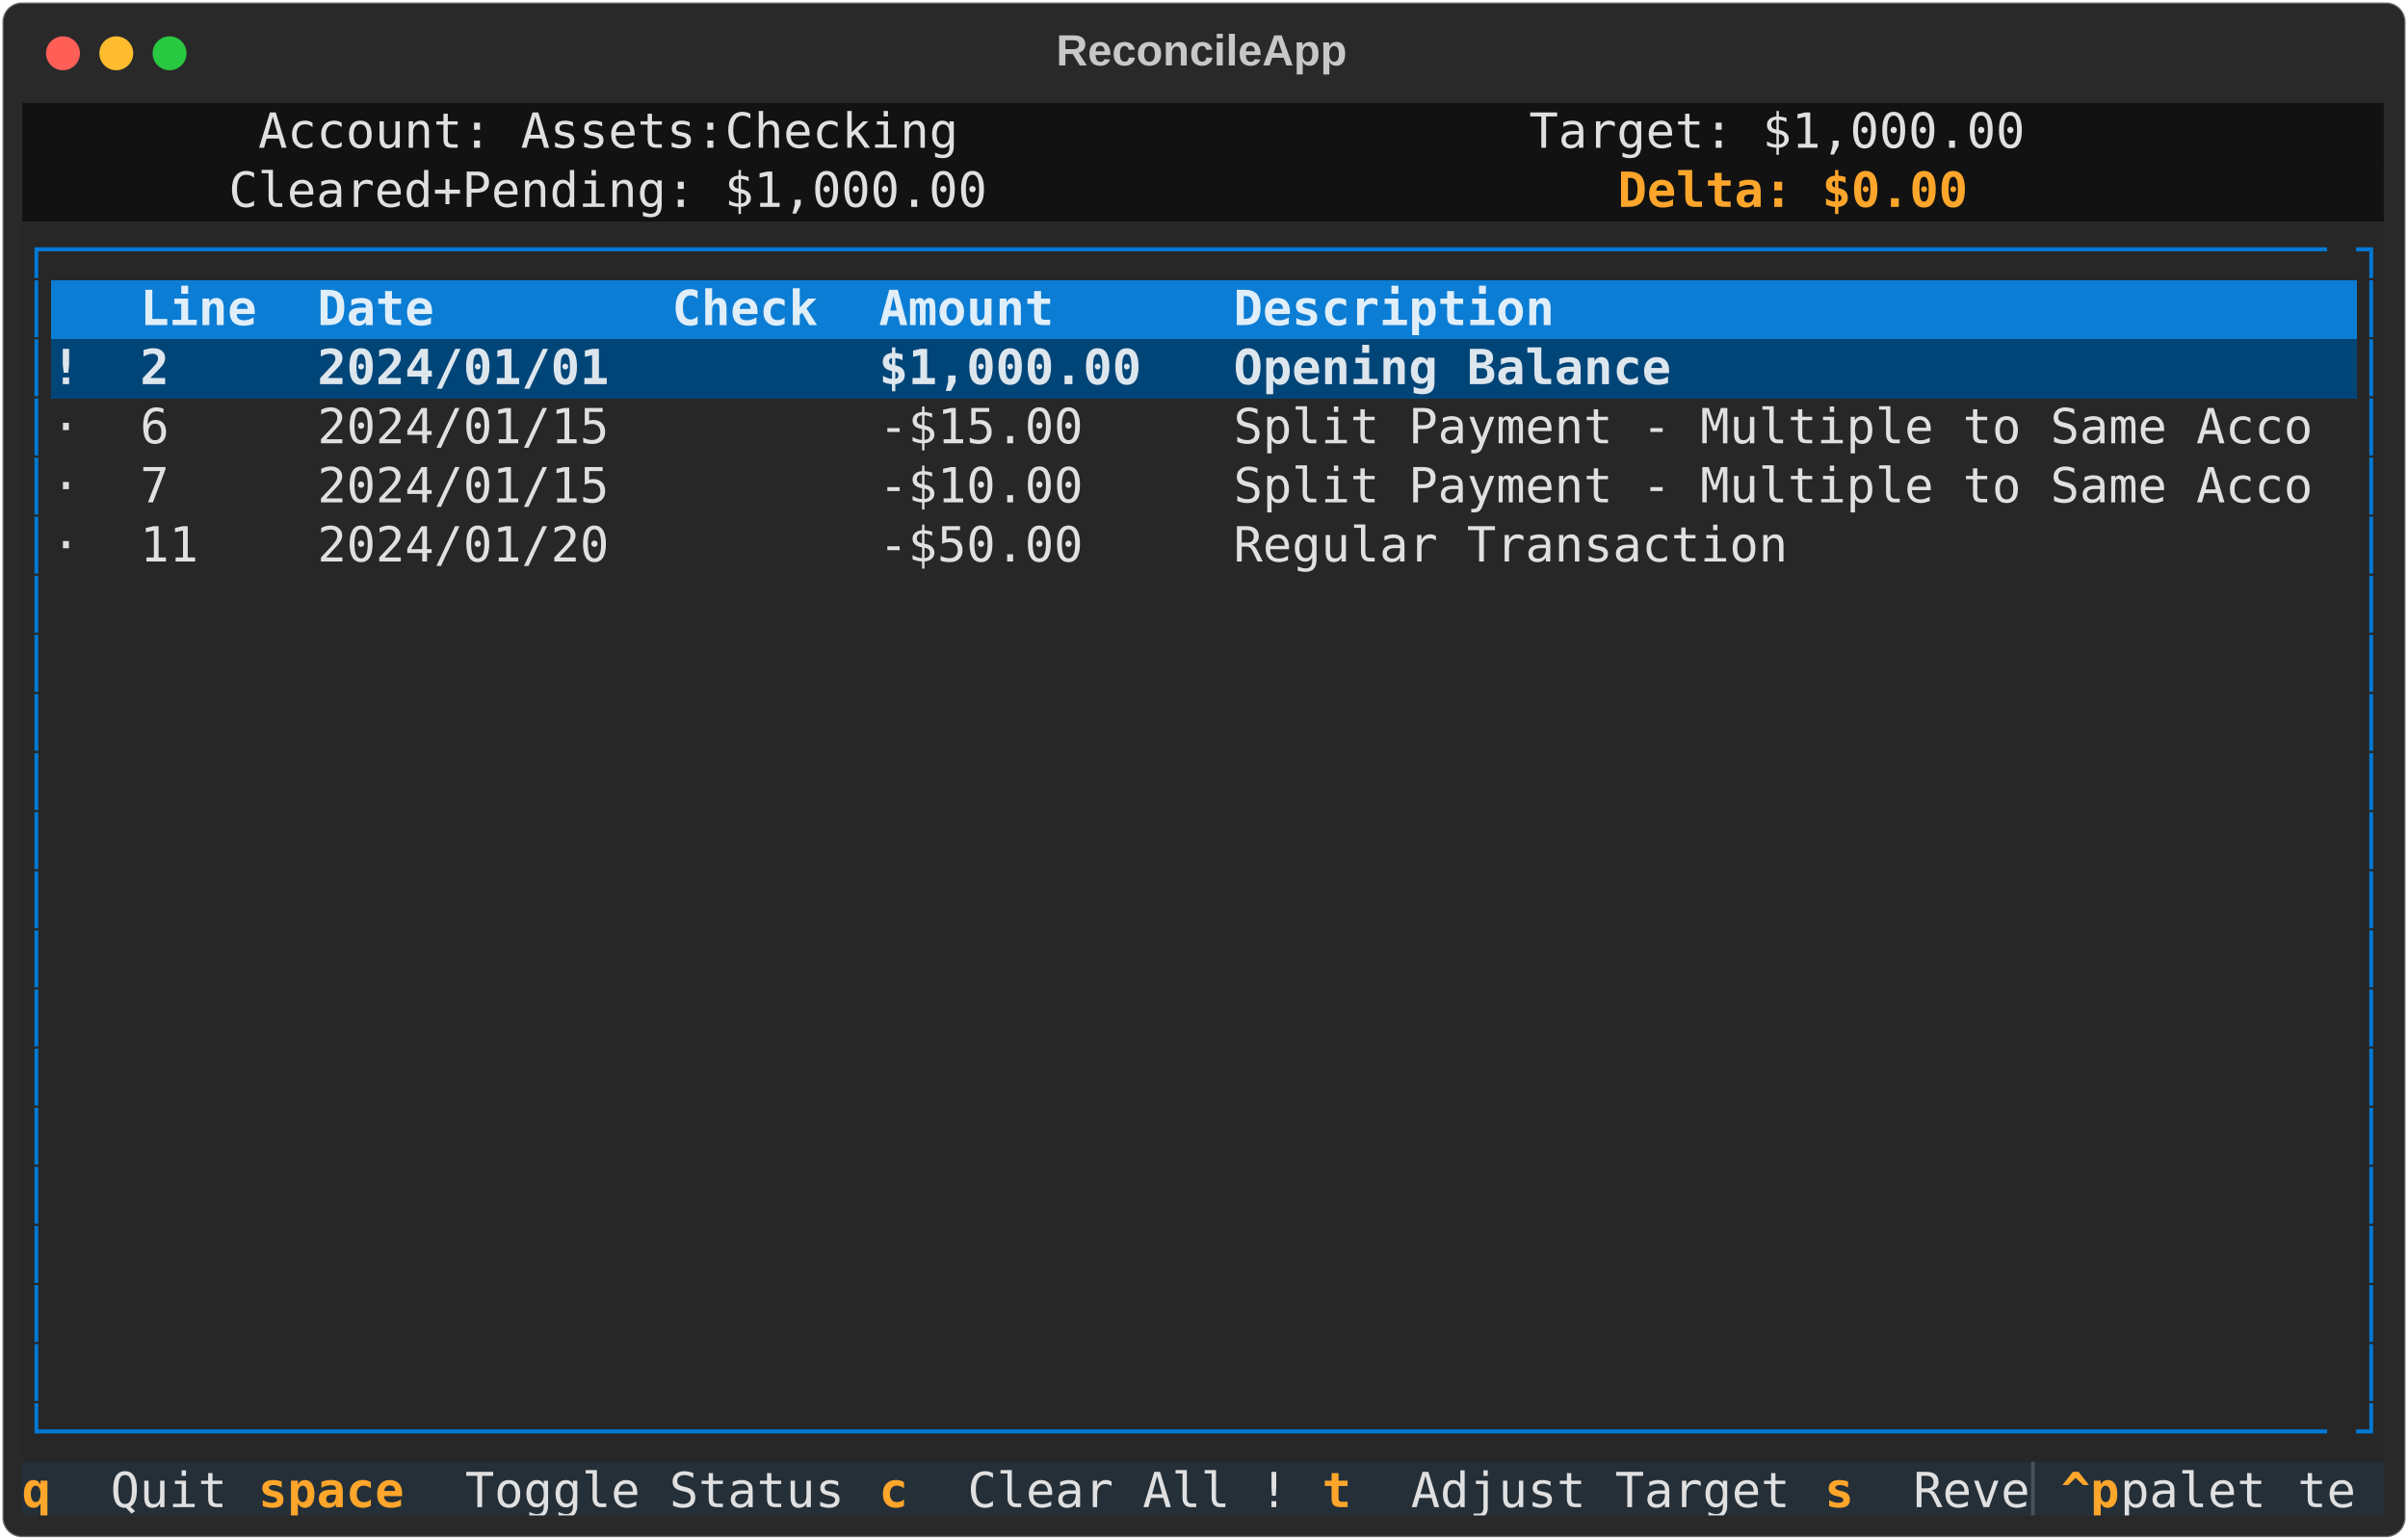
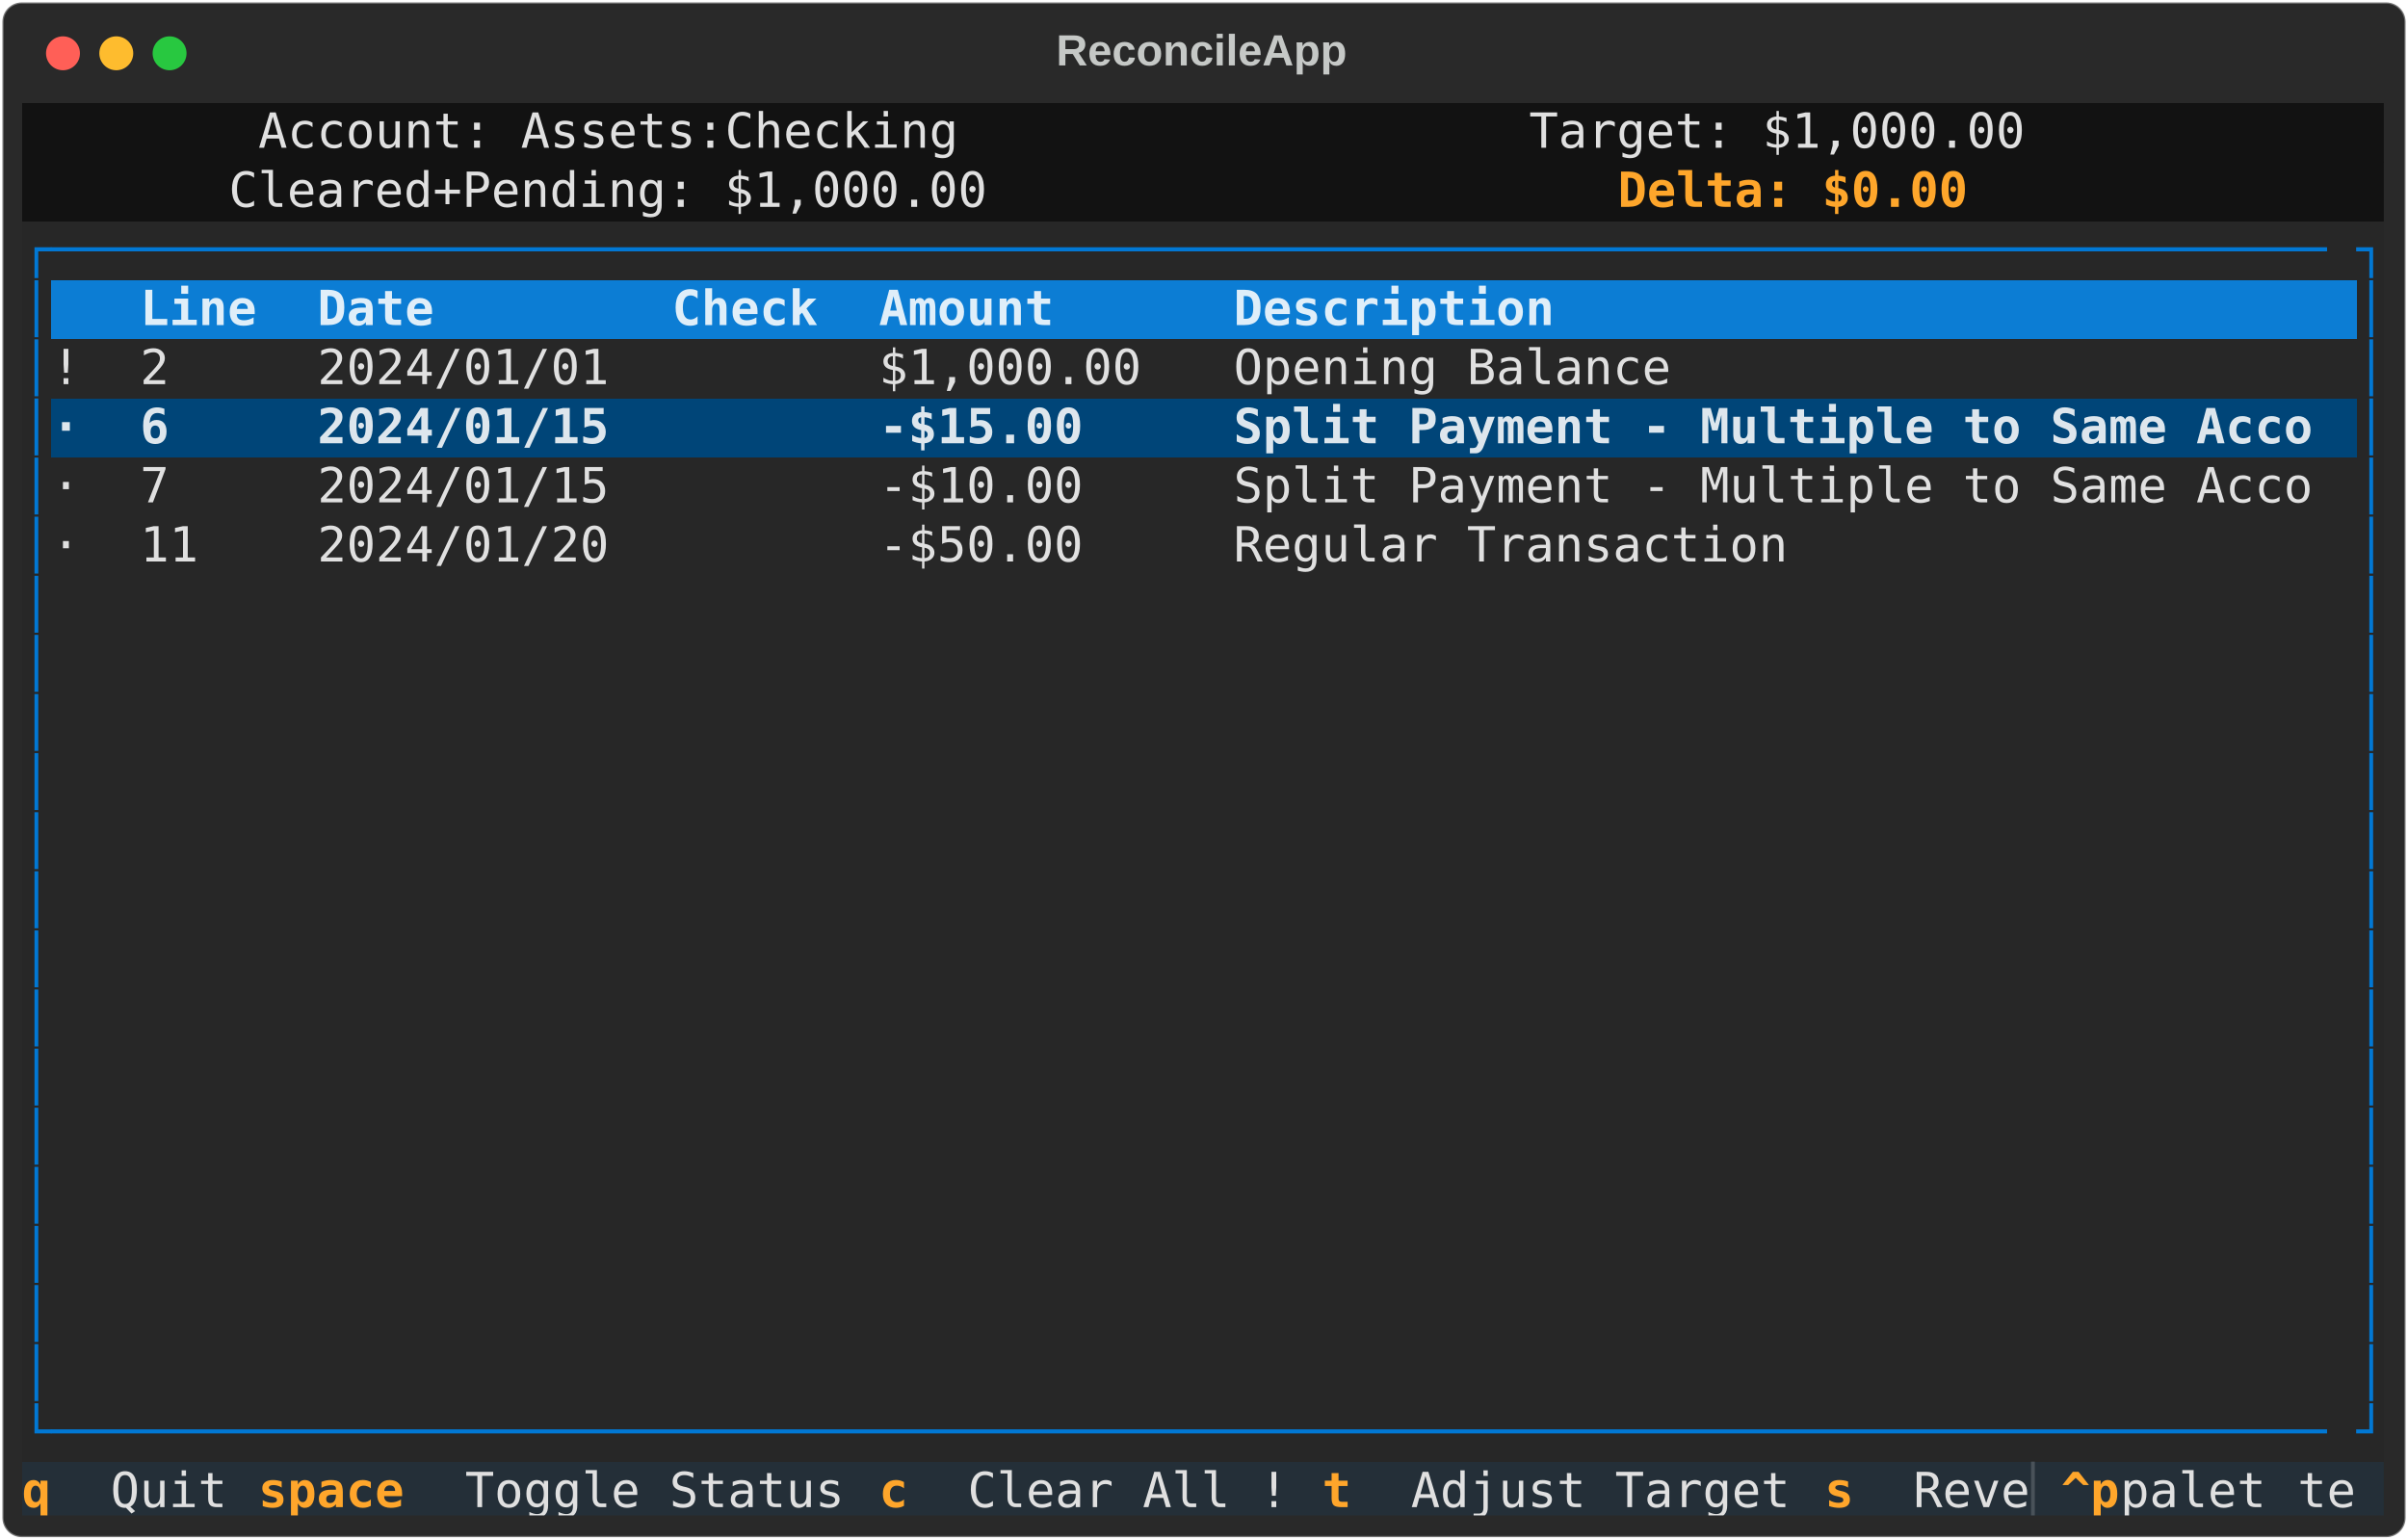
<svg xmlns="http://www.w3.org/2000/svg" class="rich-terminal" viewBox="0 0 994 635.6">
  <style>

    @font-face {
        font-family: "Fira Code";
        src: local("FiraCode-Regular"),
                url("https://cdnjs.cloudflare.com/ajax/libs/firacode/6.2.0/woff2/FiraCode-Regular.woff2") format("woff2"),
                url("https://cdnjs.cloudflare.com/ajax/libs/firacode/6.2.0/woff/FiraCode-Regular.woff") format("woff");
        font-style: normal;
        font-weight: 400;
    }
    @font-face {
        font-family: "Fira Code";
        src: local("FiraCode-Bold"),
                url("https://cdnjs.cloudflare.com/ajax/libs/firacode/6.2.0/woff2/FiraCode-Bold.woff2") format("woff2"),
                url("https://cdnjs.cloudflare.com/ajax/libs/firacode/6.2.0/woff/FiraCode-Bold.woff") format("woff");
        font-style: bold;
        font-weight: 700;
    }

    .terminal-matrix {
        font-family: Fira Code, monospace;
        font-size: 20px;
        line-height: 24.4px;
        font-variant-east-asian: full-width;
    }

    .terminal-title {
        font-size: 18px;
        font-weight: bold;
        font-family: arial;
    }

    .terminal-r1 { fill: #c5c8c6 }
.terminal-r2 { fill: #e0e0e0 }
.terminal-r3 { fill: #fea62b;font-weight: bold }
.terminal-r4 { fill: #0178d4 }
.terminal-r5 { fill: #dfeef9;font-weight: bold }
.terminal-r6 { fill: #dde6ed;font-weight: bold }
.terminal-r7 { fill: #ffa62b;font-weight: bold }
.terminal-r8 { fill: #495259 }
    </style>
  <defs>
    <clipPath id="terminal-clip-terminal">
      <rect x="0" y="0" width="975.0" height="584.6" />
    </clipPath>
    <clipPath id="terminal-line-0">
      <rect x="0" y="1.5" width="976" height="24.65" />
    </clipPath>
    <clipPath id="terminal-line-1">
      <rect x="0" y="25.9" width="976" height="24.65" />
    </clipPath>
    <clipPath id="terminal-line-2">
      <rect x="0" y="50.3" width="976" height="24.65" />
    </clipPath>
    <clipPath id="terminal-line-3">
      <rect x="0" y="74.7" width="976" height="24.65" />
    </clipPath>
    <clipPath id="terminal-line-4">
      <rect x="0" y="99.1" width="976" height="24.65" />
    </clipPath>
    <clipPath id="terminal-line-5">
      <rect x="0" y="123.5" width="976" height="24.65" />
    </clipPath>
    <clipPath id="terminal-line-6">
      <rect x="0" y="147.9" width="976" height="24.65" />
    </clipPath>
    <clipPath id="terminal-line-7">
      <rect x="0" y="172.3" width="976" height="24.65" />
    </clipPath>
    <clipPath id="terminal-line-8">
      <rect x="0" y="196.7" width="976" height="24.65" />
    </clipPath>
    <clipPath id="terminal-line-9">
      <rect x="0" y="221.1" width="976" height="24.65" />
    </clipPath>
    <clipPath id="terminal-line-10">
      <rect x="0" y="245.5" width="976" height="24.65" />
    </clipPath>
    <clipPath id="terminal-line-11">
      <rect x="0" y="269.9" width="976" height="24.65" />
    </clipPath>
    <clipPath id="terminal-line-12">
      <rect x="0" y="294.3" width="976" height="24.65" />
    </clipPath>
    <clipPath id="terminal-line-13">
      <rect x="0" y="318.7" width="976" height="24.65" />
    </clipPath>
    <clipPath id="terminal-line-14">
      <rect x="0" y="343.1" width="976" height="24.65" />
    </clipPath>
    <clipPath id="terminal-line-15">
      <rect x="0" y="367.5" width="976" height="24.65" />
    </clipPath>
    <clipPath id="terminal-line-16">
      <rect x="0" y="391.9" width="976" height="24.65" />
    </clipPath>
    <clipPath id="terminal-line-17">
      <rect x="0" y="416.3" width="976" height="24.65" />
    </clipPath>
    <clipPath id="terminal-line-18">
      <rect x="0" y="440.7" width="976" height="24.65" />
    </clipPath>
    <clipPath id="terminal-line-19">
      <rect x="0" y="465.1" width="976" height="24.65" />
    </clipPath>
    <clipPath id="terminal-line-20">
      <rect x="0" y="489.5" width="976" height="24.65" />
    </clipPath>
    <clipPath id="terminal-line-21">
      <rect x="0" y="513.9" width="976" height="24.65" />
    </clipPath>
    <clipPath id="terminal-line-22">
      <rect x="0" y="538.3" width="976" height="24.65" />
    </clipPath>
  </defs>
  <rect fill="#292929" stroke="rgba(255,255,255,0.35)" stroke-width="1" x="1" y="1" width="992" height="633.6" rx="8" />
  <text class="terminal-title" fill="#c5c8c6" text-anchor="middle" x="496" y="27">ReconcileApp</text>
  <g transform="translate(26,22)">
    <circle cx="0" cy="0" r="7" fill="#ff5f57" />
    <circle cx="22" cy="0" r="7" fill="#febc2e" />
    <circle cx="44" cy="0" r="7" fill="#28c840" />
  </g>
  <g transform="translate(9, 41)" clip-path="url(#terminal-clip-terminal)">
    <rect fill="#121212" x="0" y="1.5" width="97.6" height="24.65" shape-rendering="crispEdges" />
    <rect fill="#121212" x="97.6" y="1.5" width="292.8" height="24.65" shape-rendering="crispEdges" />
    <rect fill="#121212" x="390.4" y="1.5" width="97.6" height="24.65" shape-rendering="crispEdges" />
    <rect fill="#121212" x="488" y="1.5" width="134.2" height="24.65" shape-rendering="crispEdges" />
    <rect fill="#121212" x="622.2" y="1.5" width="207.4" height="24.65" shape-rendering="crispEdges" />
    <rect fill="#121212" x="829.6" y="1.5" width="146.4" height="24.65" shape-rendering="crispEdges" />
    <rect fill="#121212" x="0" y="25.9" width="85.4" height="24.65" shape-rendering="crispEdges" />
    <rect fill="#121212" x="85.4" y="25.9" width="317.2" height="24.65" shape-rendering="crispEdges" />
    <rect fill="#121212" x="402.6" y="25.9" width="85.4" height="24.65" shape-rendering="crispEdges" />
    <rect fill="#121212" x="488" y="25.9" width="170.8" height="24.65" shape-rendering="crispEdges" />
    <rect fill="#121212" x="658.8" y="25.9" width="146.4" height="24.65" shape-rendering="crispEdges" />
    <rect fill="#121212" x="805.2" y="25.9" width="170.8" height="24.65" shape-rendering="crispEdges" />
    <rect fill="#272727" x="0" y="50.3" width="12.2" height="24.65" shape-rendering="crispEdges" />
    <rect fill="#272727" x="12.2" y="50.3" width="951.6" height="24.65" shape-rendering="crispEdges" />
    <rect fill="#272727" x="963.8" y="50.3" width="12.2" height="24.65" shape-rendering="crispEdges" />
    <rect fill="#272727" x="0" y="74.7" width="12.2" height="24.65" shape-rendering="crispEdges" />
    <rect fill="#0c7dd4" x="12.2" y="74.7" width="36.6" height="24.65" shape-rendering="crispEdges" />
    <rect fill="#0c7dd4" x="48.8" y="74.7" width="73.2" height="24.65" shape-rendering="crispEdges" />
    <rect fill="#0c7dd4" x="122" y="74.7" width="146.4" height="24.65" shape-rendering="crispEdges" />
    <rect fill="#0c7dd4" x="268.4" y="74.7" width="85.4" height="24.65" shape-rendering="crispEdges" />
    <rect fill="#0c7dd4" x="353.8" y="74.7" width="146.4" height="24.65" shape-rendering="crispEdges" />
    <rect fill="#0c7dd4" x="500.2" y="74.7" width="463.6" height="24.65" shape-rendering="crispEdges" />
    <rect fill="#272727" x="963.8" y="74.7" width="12.2" height="24.65" shape-rendering="crispEdges" />
    <rect fill="#272727" x="0" y="99.1" width="12.2" height="24.65" shape-rendering="crispEdges" />
-     <rect fill="#004578" x="12.2" y="99.1" width="36.6" height="24.65" shape-rendering="crispEdges" />
-     <rect fill="#004578" x="48.8" y="99.1" width="73.2" height="24.65" shape-rendering="crispEdges" />
-     <rect fill="#004578" x="122" y="99.1" width="146.4" height="24.65" shape-rendering="crispEdges" />
-     <rect fill="#004578" x="268.4" y="99.1" width="85.4" height="24.65" shape-rendering="crispEdges" />
-     <rect fill="#004578" x="353.8" y="99.1" width="146.4" height="24.65" shape-rendering="crispEdges" />
-     <rect fill="#004578" x="500.2" y="99.1" width="463.6" height="24.65" shape-rendering="crispEdges" />
+     <rect fill="#272727" x="12.2" y="99.1" width="36.6" height="24.65" shape-rendering="crispEdges" />
+     <rect fill="#272727" x="48.8" y="99.1" width="73.2" height="24.65" shape-rendering="crispEdges" />
+     <rect fill="#272727" x="122" y="99.1" width="146.4" height="24.65" shape-rendering="crispEdges" />
+     <rect fill="#272727" x="268.4" y="99.1" width="85.4" height="24.65" shape-rendering="crispEdges" />
+     <rect fill="#272727" x="353.8" y="99.1" width="146.4" height="24.65" shape-rendering="crispEdges" />
+     <rect fill="#272727" x="500.2" y="99.1" width="463.6" height="24.65" shape-rendering="crispEdges" />
    <rect fill="#272727" x="963.8" y="99.1" width="12.2" height="24.65" shape-rendering="crispEdges" />
    <rect fill="#272727" x="0" y="123.5" width="12.2" height="24.65" shape-rendering="crispEdges" />
-     <rect fill="#272727" x="12.2" y="123.5" width="36.6" height="24.65" shape-rendering="crispEdges" />
-     <rect fill="#272727" x="48.8" y="123.5" width="73.2" height="24.65" shape-rendering="crispEdges" />
-     <rect fill="#272727" x="122" y="123.5" width="146.4" height="24.65" shape-rendering="crispEdges" />
-     <rect fill="#272727" x="268.4" y="123.5" width="85.4" height="24.65" shape-rendering="crispEdges" />
-     <rect fill="#272727" x="353.8" y="123.5" width="146.4" height="24.65" shape-rendering="crispEdges" />
-     <rect fill="#272727" x="500.2" y="123.5" width="463.6" height="24.65" shape-rendering="crispEdges" />
+     <rect fill="#004578" x="12.2" y="123.5" width="36.6" height="24.65" shape-rendering="crispEdges" />
+     <rect fill="#004578" x="48.8" y="123.5" width="73.2" height="24.65" shape-rendering="crispEdges" />
+     <rect fill="#004578" x="122" y="123.5" width="146.4" height="24.65" shape-rendering="crispEdges" />
+     <rect fill="#004578" x="268.4" y="123.5" width="85.4" height="24.65" shape-rendering="crispEdges" />
+     <rect fill="#004578" x="353.8" y="123.5" width="146.4" height="24.65" shape-rendering="crispEdges" />
+     <rect fill="#004578" x="500.2" y="123.5" width="463.6" height="24.65" shape-rendering="crispEdges" />
    <rect fill="#272727" x="963.8" y="123.5" width="12.2" height="24.65" shape-rendering="crispEdges" />
    <rect fill="#272727" x="0" y="147.9" width="12.2" height="24.65" shape-rendering="crispEdges" />
    <rect fill="#272727" x="12.2" y="147.9" width="36.6" height="24.65" shape-rendering="crispEdges" />
    <rect fill="#272727" x="48.8" y="147.9" width="73.2" height="24.65" shape-rendering="crispEdges" />
    <rect fill="#272727" x="122" y="147.9" width="146.4" height="24.65" shape-rendering="crispEdges" />
    <rect fill="#272727" x="268.4" y="147.9" width="85.4" height="24.65" shape-rendering="crispEdges" />
    <rect fill="#272727" x="353.8" y="147.9" width="146.4" height="24.65" shape-rendering="crispEdges" />
    <rect fill="#272727" x="500.2" y="147.9" width="463.6" height="24.65" shape-rendering="crispEdges" />
    <rect fill="#272727" x="963.8" y="147.9" width="12.2" height="24.65" shape-rendering="crispEdges" />
    <rect fill="#272727" x="0" y="172.3" width="12.2" height="24.65" shape-rendering="crispEdges" />
    <rect fill="#272727" x="12.2" y="172.3" width="36.6" height="24.65" shape-rendering="crispEdges" />
    <rect fill="#272727" x="48.8" y="172.3" width="73.2" height="24.65" shape-rendering="crispEdges" />
    <rect fill="#272727" x="122" y="172.3" width="146.4" height="24.65" shape-rendering="crispEdges" />
    <rect fill="#272727" x="268.4" y="172.3" width="85.4" height="24.65" shape-rendering="crispEdges" />
    <rect fill="#272727" x="353.8" y="172.3" width="146.4" height="24.65" shape-rendering="crispEdges" />
    <rect fill="#272727" x="500.2" y="172.3" width="463.6" height="24.65" shape-rendering="crispEdges" />
    <rect fill="#272727" x="963.8" y="172.3" width="12.2" height="24.65" shape-rendering="crispEdges" />
    <rect fill="#272727" x="0" y="196.7" width="12.2" height="24.65" shape-rendering="crispEdges" />
    <rect fill="#272727" x="12.2" y="196.7" width="951.6" height="24.65" shape-rendering="crispEdges" />
    <rect fill="#272727" x="963.8" y="196.7" width="12.2" height="24.65" shape-rendering="crispEdges" />
    <rect fill="#272727" x="0" y="221.1" width="12.2" height="24.65" shape-rendering="crispEdges" />
    <rect fill="#272727" x="12.2" y="221.1" width="951.6" height="24.65" shape-rendering="crispEdges" />
    <rect fill="#272727" x="963.8" y="221.1" width="12.2" height="24.65" shape-rendering="crispEdges" />
    <rect fill="#272727" x="0" y="245.5" width="12.2" height="24.65" shape-rendering="crispEdges" />
    <rect fill="#272727" x="12.2" y="245.5" width="951.6" height="24.65" shape-rendering="crispEdges" />
    <rect fill="#272727" x="963.8" y="245.5" width="12.2" height="24.65" shape-rendering="crispEdges" />
    <rect fill="#272727" x="0" y="269.9" width="12.2" height="24.65" shape-rendering="crispEdges" />
    <rect fill="#272727" x="12.2" y="269.9" width="951.6" height="24.65" shape-rendering="crispEdges" />
    <rect fill="#272727" x="963.8" y="269.9" width="12.2" height="24.65" shape-rendering="crispEdges" />
    <rect fill="#272727" x="0" y="294.3" width="12.2" height="24.65" shape-rendering="crispEdges" />
    <rect fill="#272727" x="12.2" y="294.3" width="951.6" height="24.65" shape-rendering="crispEdges" />
    <rect fill="#272727" x="963.8" y="294.3" width="12.2" height="24.65" shape-rendering="crispEdges" />
    <rect fill="#272727" x="0" y="318.7" width="12.2" height="24.65" shape-rendering="crispEdges" />
    <rect fill="#272727" x="12.2" y="318.7" width="951.6" height="24.65" shape-rendering="crispEdges" />
    <rect fill="#272727" x="963.8" y="318.7" width="12.2" height="24.65" shape-rendering="crispEdges" />
    <rect fill="#272727" x="0" y="343.1" width="12.2" height="24.65" shape-rendering="crispEdges" />
    <rect fill="#272727" x="12.2" y="343.1" width="951.6" height="24.65" shape-rendering="crispEdges" />
    <rect fill="#272727" x="963.8" y="343.1" width="12.2" height="24.65" shape-rendering="crispEdges" />
    <rect fill="#272727" x="0" y="367.5" width="12.2" height="24.65" shape-rendering="crispEdges" />
    <rect fill="#272727" x="12.2" y="367.5" width="951.6" height="24.65" shape-rendering="crispEdges" />
    <rect fill="#272727" x="963.8" y="367.5" width="12.2" height="24.65" shape-rendering="crispEdges" />
    <rect fill="#272727" x="0" y="391.9" width="12.2" height="24.65" shape-rendering="crispEdges" />
    <rect fill="#272727" x="12.2" y="391.9" width="951.6" height="24.65" shape-rendering="crispEdges" />
    <rect fill="#272727" x="963.8" y="391.9" width="12.2" height="24.65" shape-rendering="crispEdges" />
    <rect fill="#272727" x="0" y="416.3" width="12.2" height="24.65" shape-rendering="crispEdges" />
    <rect fill="#272727" x="12.2" y="416.3" width="951.6" height="24.65" shape-rendering="crispEdges" />
    <rect fill="#272727" x="963.8" y="416.3" width="12.2" height="24.65" shape-rendering="crispEdges" />
    <rect fill="#272727" x="0" y="440.7" width="12.2" height="24.65" shape-rendering="crispEdges" />
    <rect fill="#272727" x="12.2" y="440.7" width="951.6" height="24.65" shape-rendering="crispEdges" />
    <rect fill="#272727" x="963.8" y="440.7" width="12.2" height="24.65" shape-rendering="crispEdges" />
    <rect fill="#272727" x="0" y="465.1" width="12.2" height="24.65" shape-rendering="crispEdges" />
    <rect fill="#272727" x="12.2" y="465.1" width="951.6" height="24.65" shape-rendering="crispEdges" />
    <rect fill="#272727" x="963.8" y="465.1" width="12.2" height="24.65" shape-rendering="crispEdges" />
    <rect fill="#272727" x="0" y="489.5" width="12.2" height="24.65" shape-rendering="crispEdges" />
    <rect fill="#272727" x="12.2" y="489.5" width="951.6" height="24.65" shape-rendering="crispEdges" />
    <rect fill="#272727" x="963.8" y="489.5" width="12.2" height="24.65" shape-rendering="crispEdges" />
    <rect fill="#272727" x="0" y="513.9" width="12.2" height="24.65" shape-rendering="crispEdges" />
    <rect fill="#272727" x="12.2" y="513.9" width="951.6" height="24.65" shape-rendering="crispEdges" />
    <rect fill="#272727" x="963.8" y="513.9" width="12.2" height="24.65" shape-rendering="crispEdges" />
    <rect fill="#272727" x="0" y="538.3" width="12.2" height="24.65" shape-rendering="crispEdges" />
    <rect fill="#272727" x="12.2" y="538.3" width="951.6" height="24.65" shape-rendering="crispEdges" />
    <rect fill="#272727" x="963.8" y="538.3" width="12.2" height="24.65" shape-rendering="crispEdges" />
    <rect fill="#242f38" x="0" y="562.7" width="36.6" height="24.65" shape-rendering="crispEdges" />
    <rect fill="#242f38" x="36.6" y="562.7" width="61" height="24.65" shape-rendering="crispEdges" />
    <rect fill="#242f38" x="97.6" y="562.7" width="85.4" height="24.65" shape-rendering="crispEdges" />
    <rect fill="#242f38" x="183" y="562.7" width="170.8" height="24.65" shape-rendering="crispEdges" />
    <rect fill="#242f38" x="353.8" y="562.7" width="36.6" height="24.65" shape-rendering="crispEdges" />
    <rect fill="#242f38" x="390.4" y="562.7" width="146.4" height="24.65" shape-rendering="crispEdges" />
    <rect fill="#242f38" x="536.8" y="562.7" width="36.6" height="24.65" shape-rendering="crispEdges" />
    <rect fill="#242f38" x="573.4" y="562.7" width="170.8" height="24.65" shape-rendering="crispEdges" />
    <rect fill="#242f38" x="744.2" y="562.7" width="36.6" height="24.65" shape-rendering="crispEdges" />
    <rect fill="#242f38" x="780.8" y="562.7" width="48.8" height="24.65" shape-rendering="crispEdges" />
    <rect fill="#242f38" x="829.6" y="562.7" width="12.2" height="24.65" shape-rendering="crispEdges" />
    <rect fill="#242f38" x="841.8" y="562.7" width="24.4" height="24.65" shape-rendering="crispEdges" />
    <rect fill="#242f38" x="866.2" y="562.7" width="73.2" height="24.65" shape-rendering="crispEdges" />
    <rect fill="#242f38" x="939.4" y="562.7" width="24.4" height="24.65" shape-rendering="crispEdges" />
    <rect fill="#242f38" x="963.8" y="562.7" width="12.2" height="24.65" shape-rendering="crispEdges" />
    <g class="terminal-matrix">
      <text class="terminal-r2" x="97.6" y="20" textLength="292.8" clip-path="url(#terminal-line-0)">Account: Assets:Checking</text>
      <text class="terminal-r2" x="622.2" y="20" textLength="207.4" clip-path="url(#terminal-line-0)">Target: $1,000.00</text>
      <text class="terminal-r1" x="976" y="20" textLength="12.2" clip-path="url(#terminal-line-0)">
</text>
      <text class="terminal-r2" x="85.4" y="44.4" textLength="317.2" clip-path="url(#terminal-line-1)">Cleared+Pending: $1,000.00</text>
      <text class="terminal-r3" x="658.8" y="44.4" textLength="146.4" clip-path="url(#terminal-line-1)">Delta: $0.00</text>
      <text class="terminal-r1" x="976" y="44.4" textLength="12.2" clip-path="url(#terminal-line-1)">
</text>
      <text class="terminal-r4" x="0" y="68.8" textLength="12.2" clip-path="url(#terminal-line-2)">┌</text>
      <text class="terminal-r4" x="12.2" y="68.8" textLength="951.6" clip-path="url(#terminal-line-2)">──────────────────────────────────────────────────────────────────────────────</text>
      <text class="terminal-r4" x="963.8" y="68.8" textLength="12.2" clip-path="url(#terminal-line-2)">┐</text>
      <text class="terminal-r1" x="976" y="68.8" textLength="12.2" clip-path="url(#terminal-line-2)">
</text>
      <text class="terminal-r4" x="0" y="93.2" textLength="12.2" clip-path="url(#terminal-line-3)">│</text>
      <text class="terminal-r5" x="48.8" y="93.2" textLength="73.2" clip-path="url(#terminal-line-3)"> Line </text>
      <text class="terminal-r5" x="122" y="93.2" textLength="146.4" clip-path="url(#terminal-line-3)"> Date       </text>
      <text class="terminal-r5" x="268.4" y="93.2" textLength="85.4" clip-path="url(#terminal-line-3)"> Check </text>
      <text class="terminal-r5" x="353.8" y="93.2" textLength="146.4" clip-path="url(#terminal-line-3)"> Amount     </text>
      <text class="terminal-r5" x="500.2" y="93.2" textLength="463.6" clip-path="url(#terminal-line-3)"> Description                          </text>
      <text class="terminal-r4" x="963.8" y="93.2" textLength="12.2" clip-path="url(#terminal-line-3)">│</text>
      <text class="terminal-r1" x="976" y="93.2" textLength="12.2" clip-path="url(#terminal-line-3)">
</text>
      <text class="terminal-r4" x="0" y="117.6" textLength="12.2" clip-path="url(#terminal-line-4)">│</text>
-       <text class="terminal-r6" x="12.2" y="117.6" textLength="36.6" clip-path="url(#terminal-line-4)"> ! </text>
-       <text class="terminal-r6" x="48.8" y="117.6" textLength="73.2" clip-path="url(#terminal-line-4)"> 2    </text>
-       <text class="terminal-r6" x="122" y="117.6" textLength="146.4" clip-path="url(#terminal-line-4)"> 2024/01/01 </text>
-       <text class="terminal-r6" x="353.8" y="117.6" textLength="146.4" clip-path="url(#terminal-line-4)">  $1,000.00 </text>
-       <text class="terminal-r6" x="500.2" y="117.6" textLength="463.6" clip-path="url(#terminal-line-4)"> Opening Balance                      </text>
+       <text class="terminal-r2" x="12.2" y="117.6" textLength="36.6" clip-path="url(#terminal-line-4)"> ! </text>
+       <text class="terminal-r2" x="48.8" y="117.6" textLength="73.2" clip-path="url(#terminal-line-4)"> 2    </text>
+       <text class="terminal-r2" x="122" y="117.6" textLength="146.4" clip-path="url(#terminal-line-4)"> 2024/01/01 </text>
+       <text class="terminal-r2" x="353.8" y="117.6" textLength="146.4" clip-path="url(#terminal-line-4)">  $1,000.00 </text>
+       <text class="terminal-r2" x="500.2" y="117.6" textLength="463.6" clip-path="url(#terminal-line-4)"> Opening Balance                      </text>
      <text class="terminal-r4" x="963.8" y="117.6" textLength="12.2" clip-path="url(#terminal-line-4)">│</text>
      <text class="terminal-r1" x="976" y="117.6" textLength="12.2" clip-path="url(#terminal-line-4)">
</text>
      <text class="terminal-r4" x="0" y="142" textLength="12.2" clip-path="url(#terminal-line-5)">│</text>
-       <text class="terminal-r2" x="12.2" y="142" textLength="36.6" clip-path="url(#terminal-line-5)"> · </text>
-       <text class="terminal-r2" x="48.8" y="142" textLength="73.2" clip-path="url(#terminal-line-5)"> 6    </text>
-       <text class="terminal-r2" x="122" y="142" textLength="146.4" clip-path="url(#terminal-line-5)"> 2024/01/15 </text>
-       <text class="terminal-r2" x="353.8" y="142" textLength="146.4" clip-path="url(#terminal-line-5)"> -$15.00    </text>
-       <text class="terminal-r2" x="500.2" y="142" textLength="463.6" clip-path="url(#terminal-line-5)"> Split Payment - Multiple to Same Acco</text>
+       <text class="terminal-r6" x="12.2" y="142" textLength="36.6" clip-path="url(#terminal-line-5)"> · </text>
+       <text class="terminal-r6" x="48.8" y="142" textLength="73.2" clip-path="url(#terminal-line-5)"> 6    </text>
+       <text class="terminal-r6" x="122" y="142" textLength="146.4" clip-path="url(#terminal-line-5)"> 2024/01/15 </text>
+       <text class="terminal-r6" x="353.8" y="142" textLength="146.4" clip-path="url(#terminal-line-5)"> -$15.00    </text>
+       <text class="terminal-r6" x="500.2" y="142" textLength="463.6" clip-path="url(#terminal-line-5)"> Split Payment - Multiple to Same Acco</text>
      <text class="terminal-r4" x="963.8" y="142" textLength="12.2" clip-path="url(#terminal-line-5)">│</text>
      <text class="terminal-r1" x="976" y="142" textLength="12.2" clip-path="url(#terminal-line-5)">
</text>
      <text class="terminal-r4" x="0" y="166.4" textLength="12.2" clip-path="url(#terminal-line-6)">│</text>
      <text class="terminal-r2" x="12.2" y="166.4" textLength="36.6" clip-path="url(#terminal-line-6)"> · </text>
      <text class="terminal-r2" x="48.8" y="166.4" textLength="73.2" clip-path="url(#terminal-line-6)"> 7    </text>
      <text class="terminal-r2" x="122" y="166.4" textLength="146.4" clip-path="url(#terminal-line-6)"> 2024/01/15 </text>
      <text class="terminal-r2" x="353.8" y="166.4" textLength="146.4" clip-path="url(#terminal-line-6)"> -$10.00    </text>
      <text class="terminal-r2" x="500.2" y="166.4" textLength="463.6" clip-path="url(#terminal-line-6)"> Split Payment - Multiple to Same Acco</text>
      <text class="terminal-r4" x="963.8" y="166.4" textLength="12.2" clip-path="url(#terminal-line-6)">│</text>
      <text class="terminal-r1" x="976" y="166.4" textLength="12.2" clip-path="url(#terminal-line-6)">
</text>
      <text class="terminal-r4" x="0" y="190.8" textLength="12.2" clip-path="url(#terminal-line-7)">│</text>
      <text class="terminal-r2" x="12.2" y="190.8" textLength="36.6" clip-path="url(#terminal-line-7)"> · </text>
      <text class="terminal-r2" x="48.8" y="190.8" textLength="73.2" clip-path="url(#terminal-line-7)"> 11   </text>
      <text class="terminal-r2" x="122" y="190.8" textLength="146.4" clip-path="url(#terminal-line-7)"> 2024/01/20 </text>
      <text class="terminal-r2" x="353.8" y="190.8" textLength="146.4" clip-path="url(#terminal-line-7)"> -$50.00    </text>
      <text class="terminal-r2" x="500.2" y="190.8" textLength="463.6" clip-path="url(#terminal-line-7)"> Regular Transaction                  </text>
      <text class="terminal-r4" x="963.8" y="190.8" textLength="12.2" clip-path="url(#terminal-line-7)">│</text>
      <text class="terminal-r1" x="976" y="190.8" textLength="12.2" clip-path="url(#terminal-line-7)">
</text>
      <text class="terminal-r4" x="0" y="215.2" textLength="12.2" clip-path="url(#terminal-line-8)">│</text>
      <text class="terminal-r4" x="963.8" y="215.2" textLength="12.2" clip-path="url(#terminal-line-8)">│</text>
      <text class="terminal-r1" x="976" y="215.2" textLength="12.2" clip-path="url(#terminal-line-8)">
</text>
      <text class="terminal-r4" x="0" y="239.6" textLength="12.2" clip-path="url(#terminal-line-9)">│</text>
      <text class="terminal-r4" x="963.8" y="239.6" textLength="12.2" clip-path="url(#terminal-line-9)">│</text>
      <text class="terminal-r1" x="976" y="239.6" textLength="12.2" clip-path="url(#terminal-line-9)">
</text>
      <text class="terminal-r4" x="0" y="264" textLength="12.2" clip-path="url(#terminal-line-10)">│</text>
      <text class="terminal-r4" x="963.8" y="264" textLength="12.2" clip-path="url(#terminal-line-10)">│</text>
      <text class="terminal-r1" x="976" y="264" textLength="12.2" clip-path="url(#terminal-line-10)">
</text>
      <text class="terminal-r4" x="0" y="288.4" textLength="12.2" clip-path="url(#terminal-line-11)">│</text>
      <text class="terminal-r4" x="963.8" y="288.4" textLength="12.2" clip-path="url(#terminal-line-11)">│</text>
      <text class="terminal-r1" x="976" y="288.4" textLength="12.2" clip-path="url(#terminal-line-11)">
</text>
      <text class="terminal-r4" x="0" y="312.8" textLength="12.2" clip-path="url(#terminal-line-12)">│</text>
      <text class="terminal-r4" x="963.8" y="312.8" textLength="12.2" clip-path="url(#terminal-line-12)">│</text>
      <text class="terminal-r1" x="976" y="312.8" textLength="12.2" clip-path="url(#terminal-line-12)">
</text>
      <text class="terminal-r4" x="0" y="337.2" textLength="12.2" clip-path="url(#terminal-line-13)">│</text>
      <text class="terminal-r4" x="963.8" y="337.2" textLength="12.2" clip-path="url(#terminal-line-13)">│</text>
      <text class="terminal-r1" x="976" y="337.2" textLength="12.2" clip-path="url(#terminal-line-13)">
</text>
      <text class="terminal-r4" x="0" y="361.6" textLength="12.2" clip-path="url(#terminal-line-14)">│</text>
      <text class="terminal-r4" x="963.8" y="361.6" textLength="12.2" clip-path="url(#terminal-line-14)">│</text>
      <text class="terminal-r1" x="976" y="361.6" textLength="12.2" clip-path="url(#terminal-line-14)">
</text>
      <text class="terminal-r4" x="0" y="386" textLength="12.2" clip-path="url(#terminal-line-15)">│</text>
      <text class="terminal-r4" x="963.8" y="386" textLength="12.2" clip-path="url(#terminal-line-15)">│</text>
      <text class="terminal-r1" x="976" y="386" textLength="12.2" clip-path="url(#terminal-line-15)">
</text>
      <text class="terminal-r4" x="0" y="410.4" textLength="12.2" clip-path="url(#terminal-line-16)">│</text>
      <text class="terminal-r4" x="963.8" y="410.4" textLength="12.2" clip-path="url(#terminal-line-16)">│</text>
      <text class="terminal-r1" x="976" y="410.4" textLength="12.2" clip-path="url(#terminal-line-16)">
</text>
      <text class="terminal-r4" x="0" y="434.8" textLength="12.2" clip-path="url(#terminal-line-17)">│</text>
      <text class="terminal-r4" x="963.8" y="434.8" textLength="12.2" clip-path="url(#terminal-line-17)">│</text>
      <text class="terminal-r1" x="976" y="434.8" textLength="12.2" clip-path="url(#terminal-line-17)">
</text>
      <text class="terminal-r4" x="0" y="459.2" textLength="12.2" clip-path="url(#terminal-line-18)">│</text>
      <text class="terminal-r4" x="963.8" y="459.2" textLength="12.2" clip-path="url(#terminal-line-18)">│</text>
      <text class="terminal-r1" x="976" y="459.2" textLength="12.2" clip-path="url(#terminal-line-18)">
</text>
      <text class="terminal-r4" x="0" y="483.6" textLength="12.2" clip-path="url(#terminal-line-19)">│</text>
      <text class="terminal-r4" x="963.8" y="483.6" textLength="12.2" clip-path="url(#terminal-line-19)">│</text>
      <text class="terminal-r1" x="976" y="483.6" textLength="12.2" clip-path="url(#terminal-line-19)">
</text>
      <text class="terminal-r4" x="0" y="508" textLength="12.2" clip-path="url(#terminal-line-20)">│</text>
      <text class="terminal-r4" x="963.8" y="508" textLength="12.2" clip-path="url(#terminal-line-20)">│</text>
      <text class="terminal-r1" x="976" y="508" textLength="12.2" clip-path="url(#terminal-line-20)">
</text>
      <text class="terminal-r4" x="0" y="532.4" textLength="12.2" clip-path="url(#terminal-line-21)">│</text>
      <text class="terminal-r4" x="963.8" y="532.4" textLength="12.2" clip-path="url(#terminal-line-21)">│</text>
      <text class="terminal-r1" x="976" y="532.4" textLength="12.2" clip-path="url(#terminal-line-21)">
</text>
      <text class="terminal-r4" x="0" y="556.8" textLength="12.2" clip-path="url(#terminal-line-22)">└</text>
      <text class="terminal-r4" x="12.2" y="556.8" textLength="951.6" clip-path="url(#terminal-line-22)">──────────────────────────────────────────────────────────────────────────────</text>
      <text class="terminal-r4" x="963.8" y="556.8" textLength="12.2" clip-path="url(#terminal-line-22)">┘</text>
      <text class="terminal-r1" x="976" y="556.8" textLength="12.2" clip-path="url(#terminal-line-22)">
</text>
      <text class="terminal-r7" x="0" y="581.2" textLength="36.6" clip-path="url(#terminal-line-23)"> q </text>
      <text class="terminal-r2" x="36.6" y="581.2" textLength="61" clip-path="url(#terminal-line-23)">Quit </text>
      <text class="terminal-r7" x="97.6" y="581.2" textLength="85.4" clip-path="url(#terminal-line-23)"> space </text>
      <text class="terminal-r2" x="183" y="581.2" textLength="170.8" clip-path="url(#terminal-line-23)">Toggle Status </text>
      <text class="terminal-r7" x="353.8" y="581.2" textLength="36.6" clip-path="url(#terminal-line-23)"> c </text>
      <text class="terminal-r2" x="390.4" y="581.2" textLength="146.4" clip-path="url(#terminal-line-23)">Clear All ! </text>
      <text class="terminal-r7" x="536.8" y="581.2" textLength="36.6" clip-path="url(#terminal-line-23)"> t </text>
      <text class="terminal-r2" x="573.4" y="581.2" textLength="170.8" clip-path="url(#terminal-line-23)">Adjust Target </text>
      <text class="terminal-r7" x="744.2" y="581.2" textLength="36.6" clip-path="url(#terminal-line-23)"> s </text>
      <text class="terminal-r2" x="780.8" y="581.2" textLength="48.8" clip-path="url(#terminal-line-23)">Reve</text>
      <text class="terminal-r8" x="829.6" y="581.2" textLength="12.2" clip-path="url(#terminal-line-23)">▏</text>
      <text class="terminal-r7" x="841.8" y="581.2" textLength="24.4" clip-path="url(#terminal-line-23)">^p</text>
      <text class="terminal-r2" x="866.2" y="581.2" textLength="73.2" clip-path="url(#terminal-line-23)"> palet</text>
      <text class="terminal-r2" x="939.4" y="581.2" textLength="24.4" clip-path="url(#terminal-line-23)">te</text>
    </g>
  </g>
</svg>
